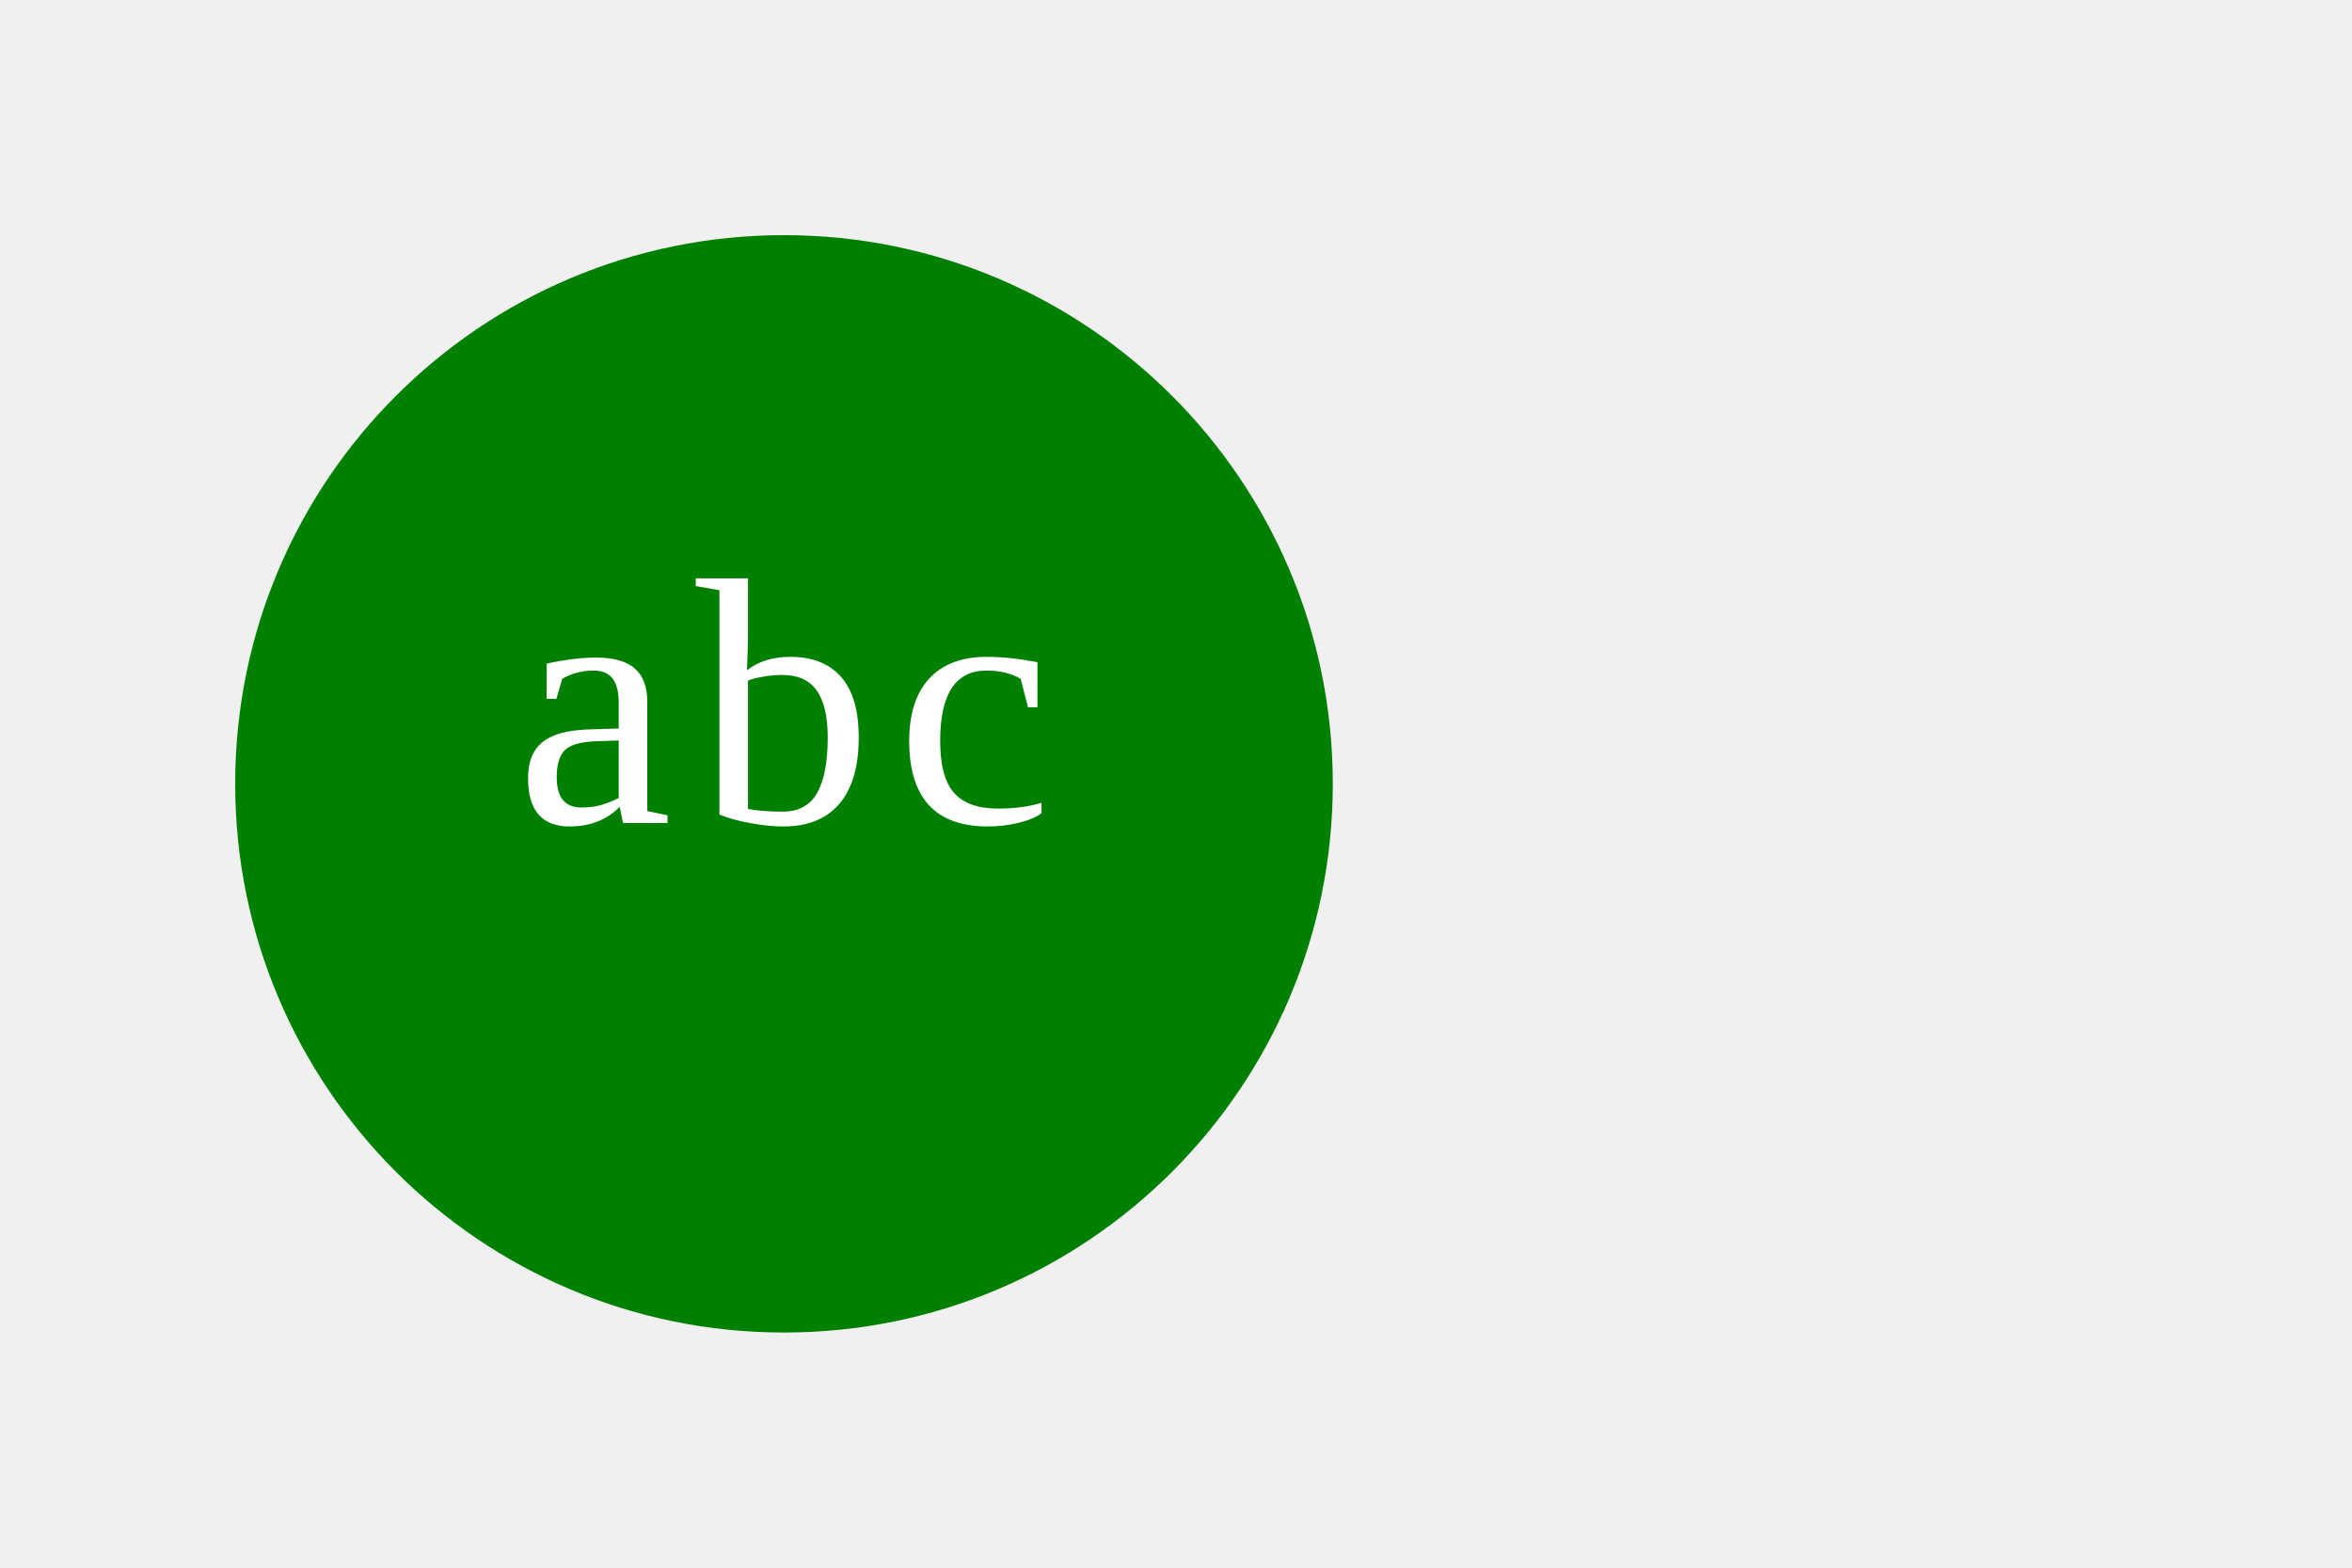
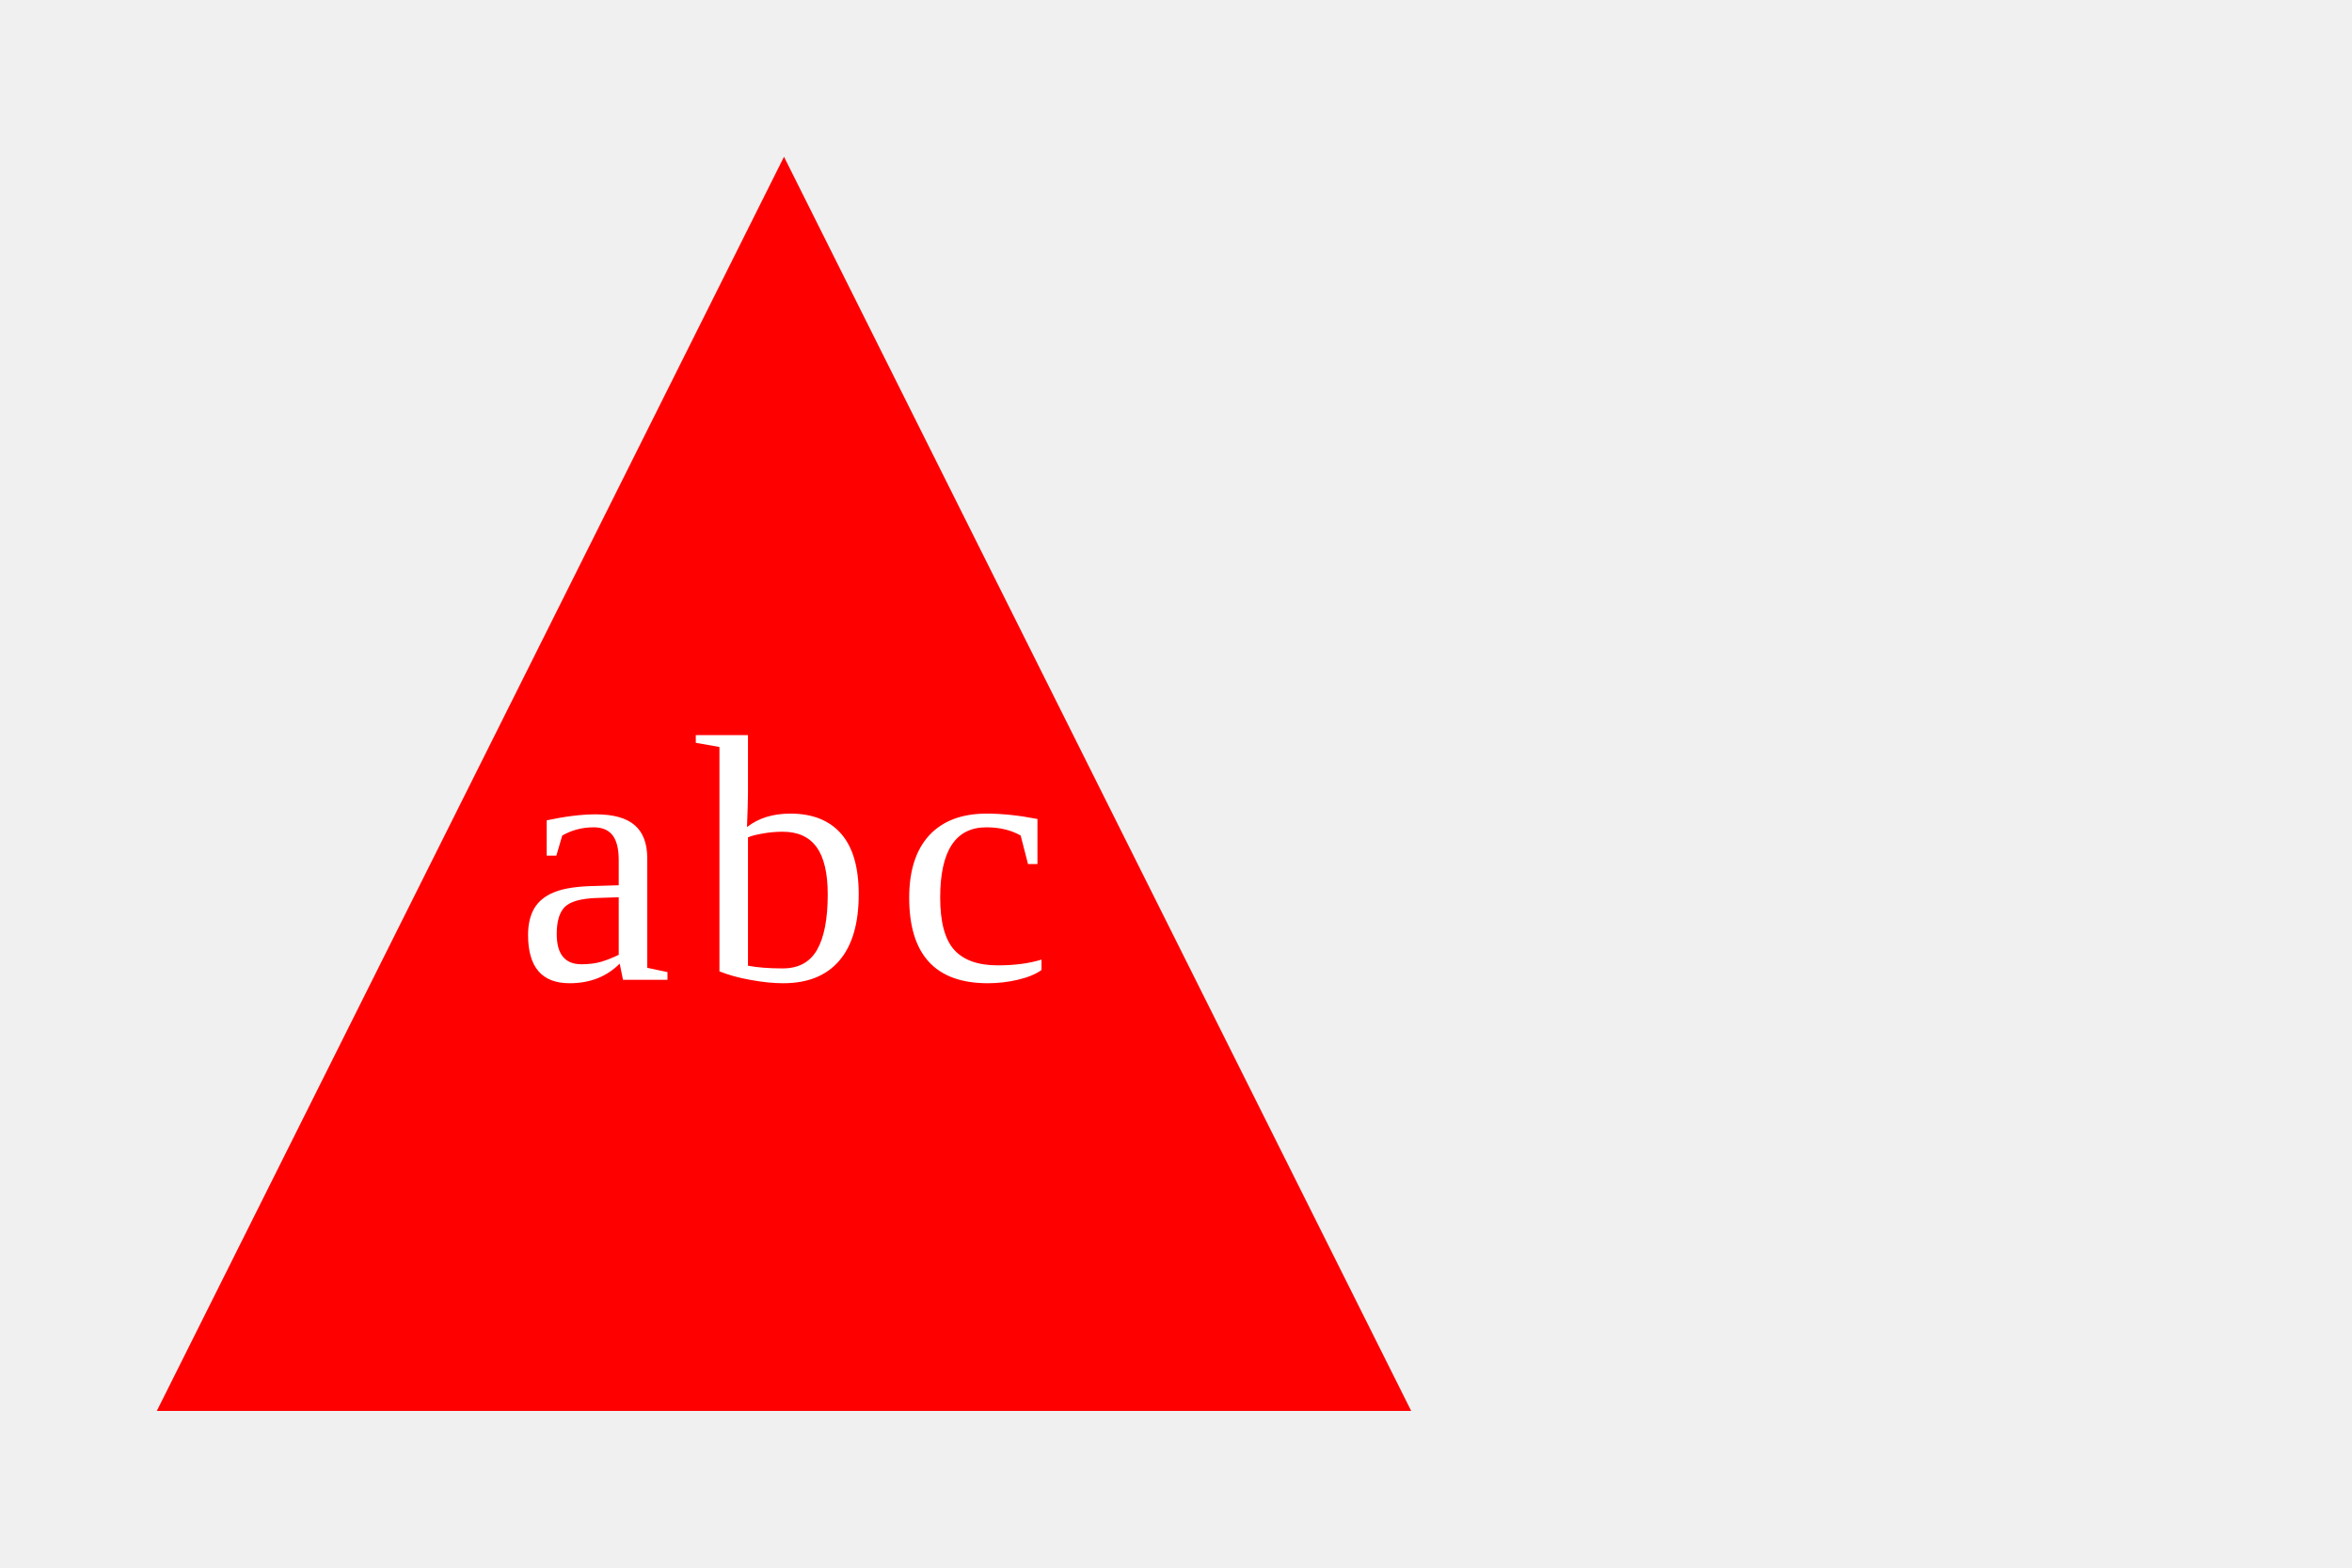
<svg xmlns="http://www.w3.org/2000/svg" height="200" width="300">
-   <circle r="70" cx="100" cy="100" fill="green" />
-   <text x="100" y="105" text-anchor="middle" fill="white" font-size="45" letter-spacing="3">abc</text>
+   <polygon points="100,20 180,180 20,180" fill="red" />
+   <text x="100" y="125" text-anchor="middle" fill="white" font-size="45" letter-spacing="3">abc</text>
</svg>
